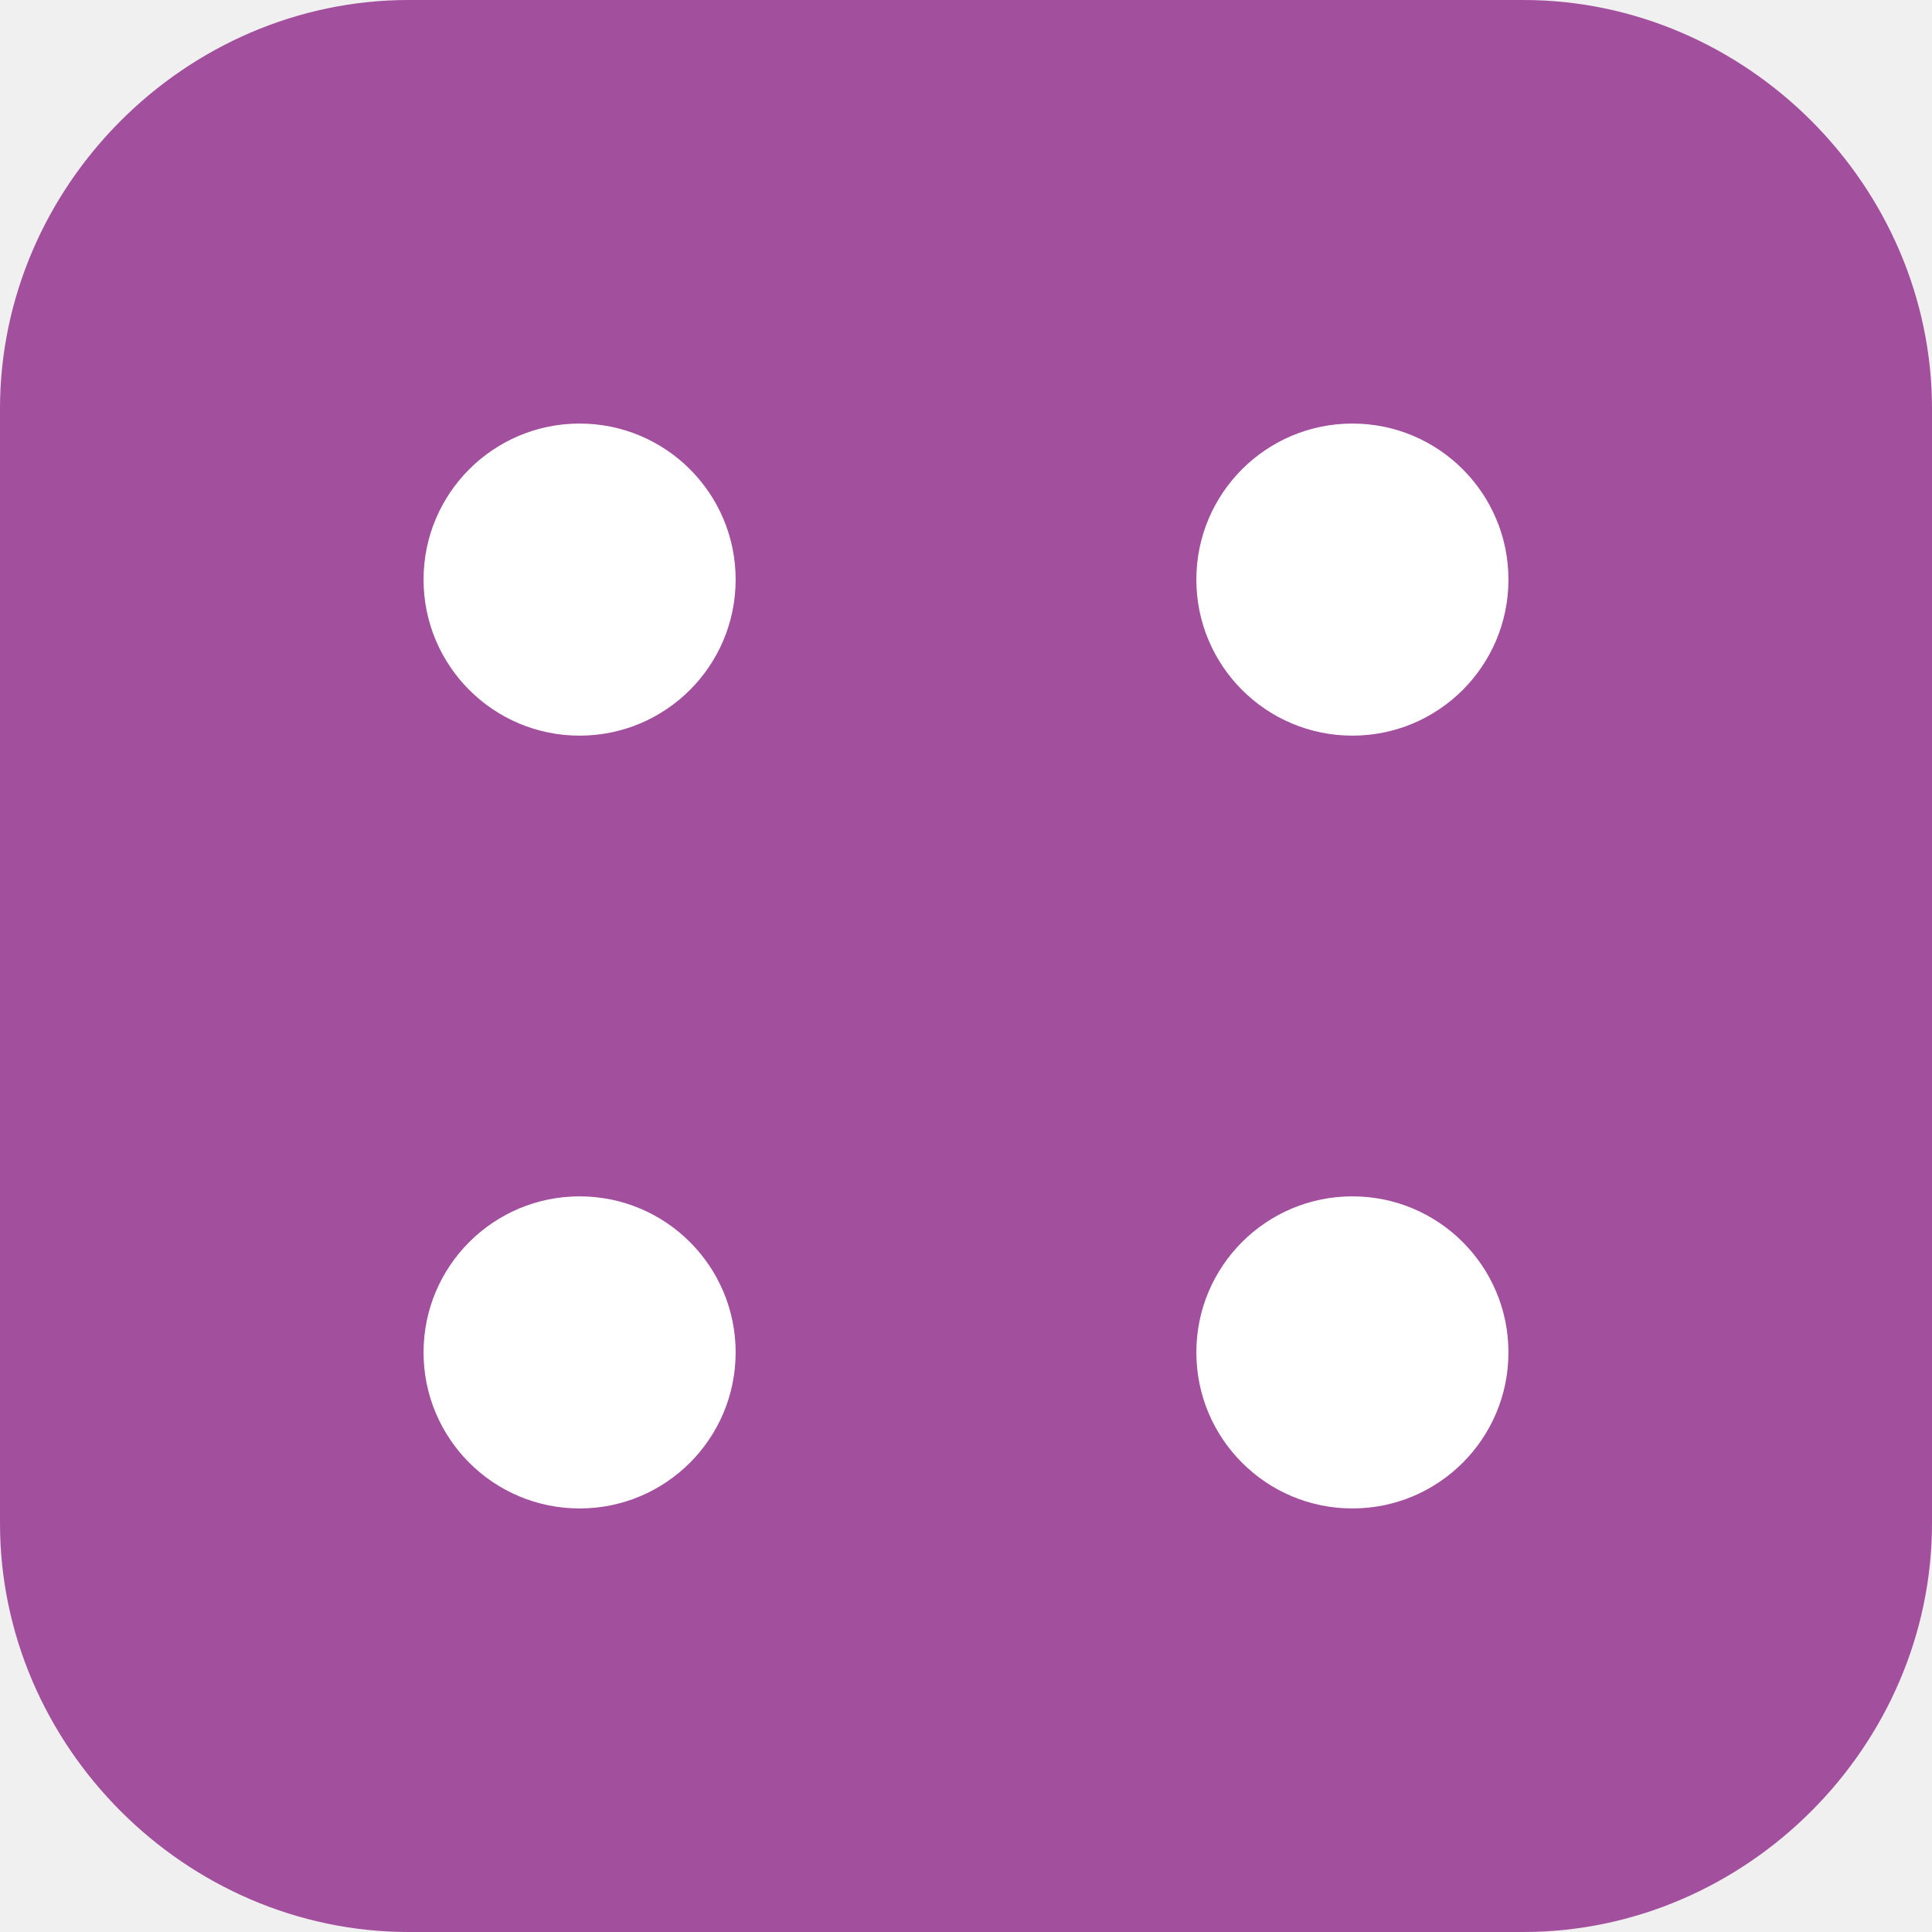
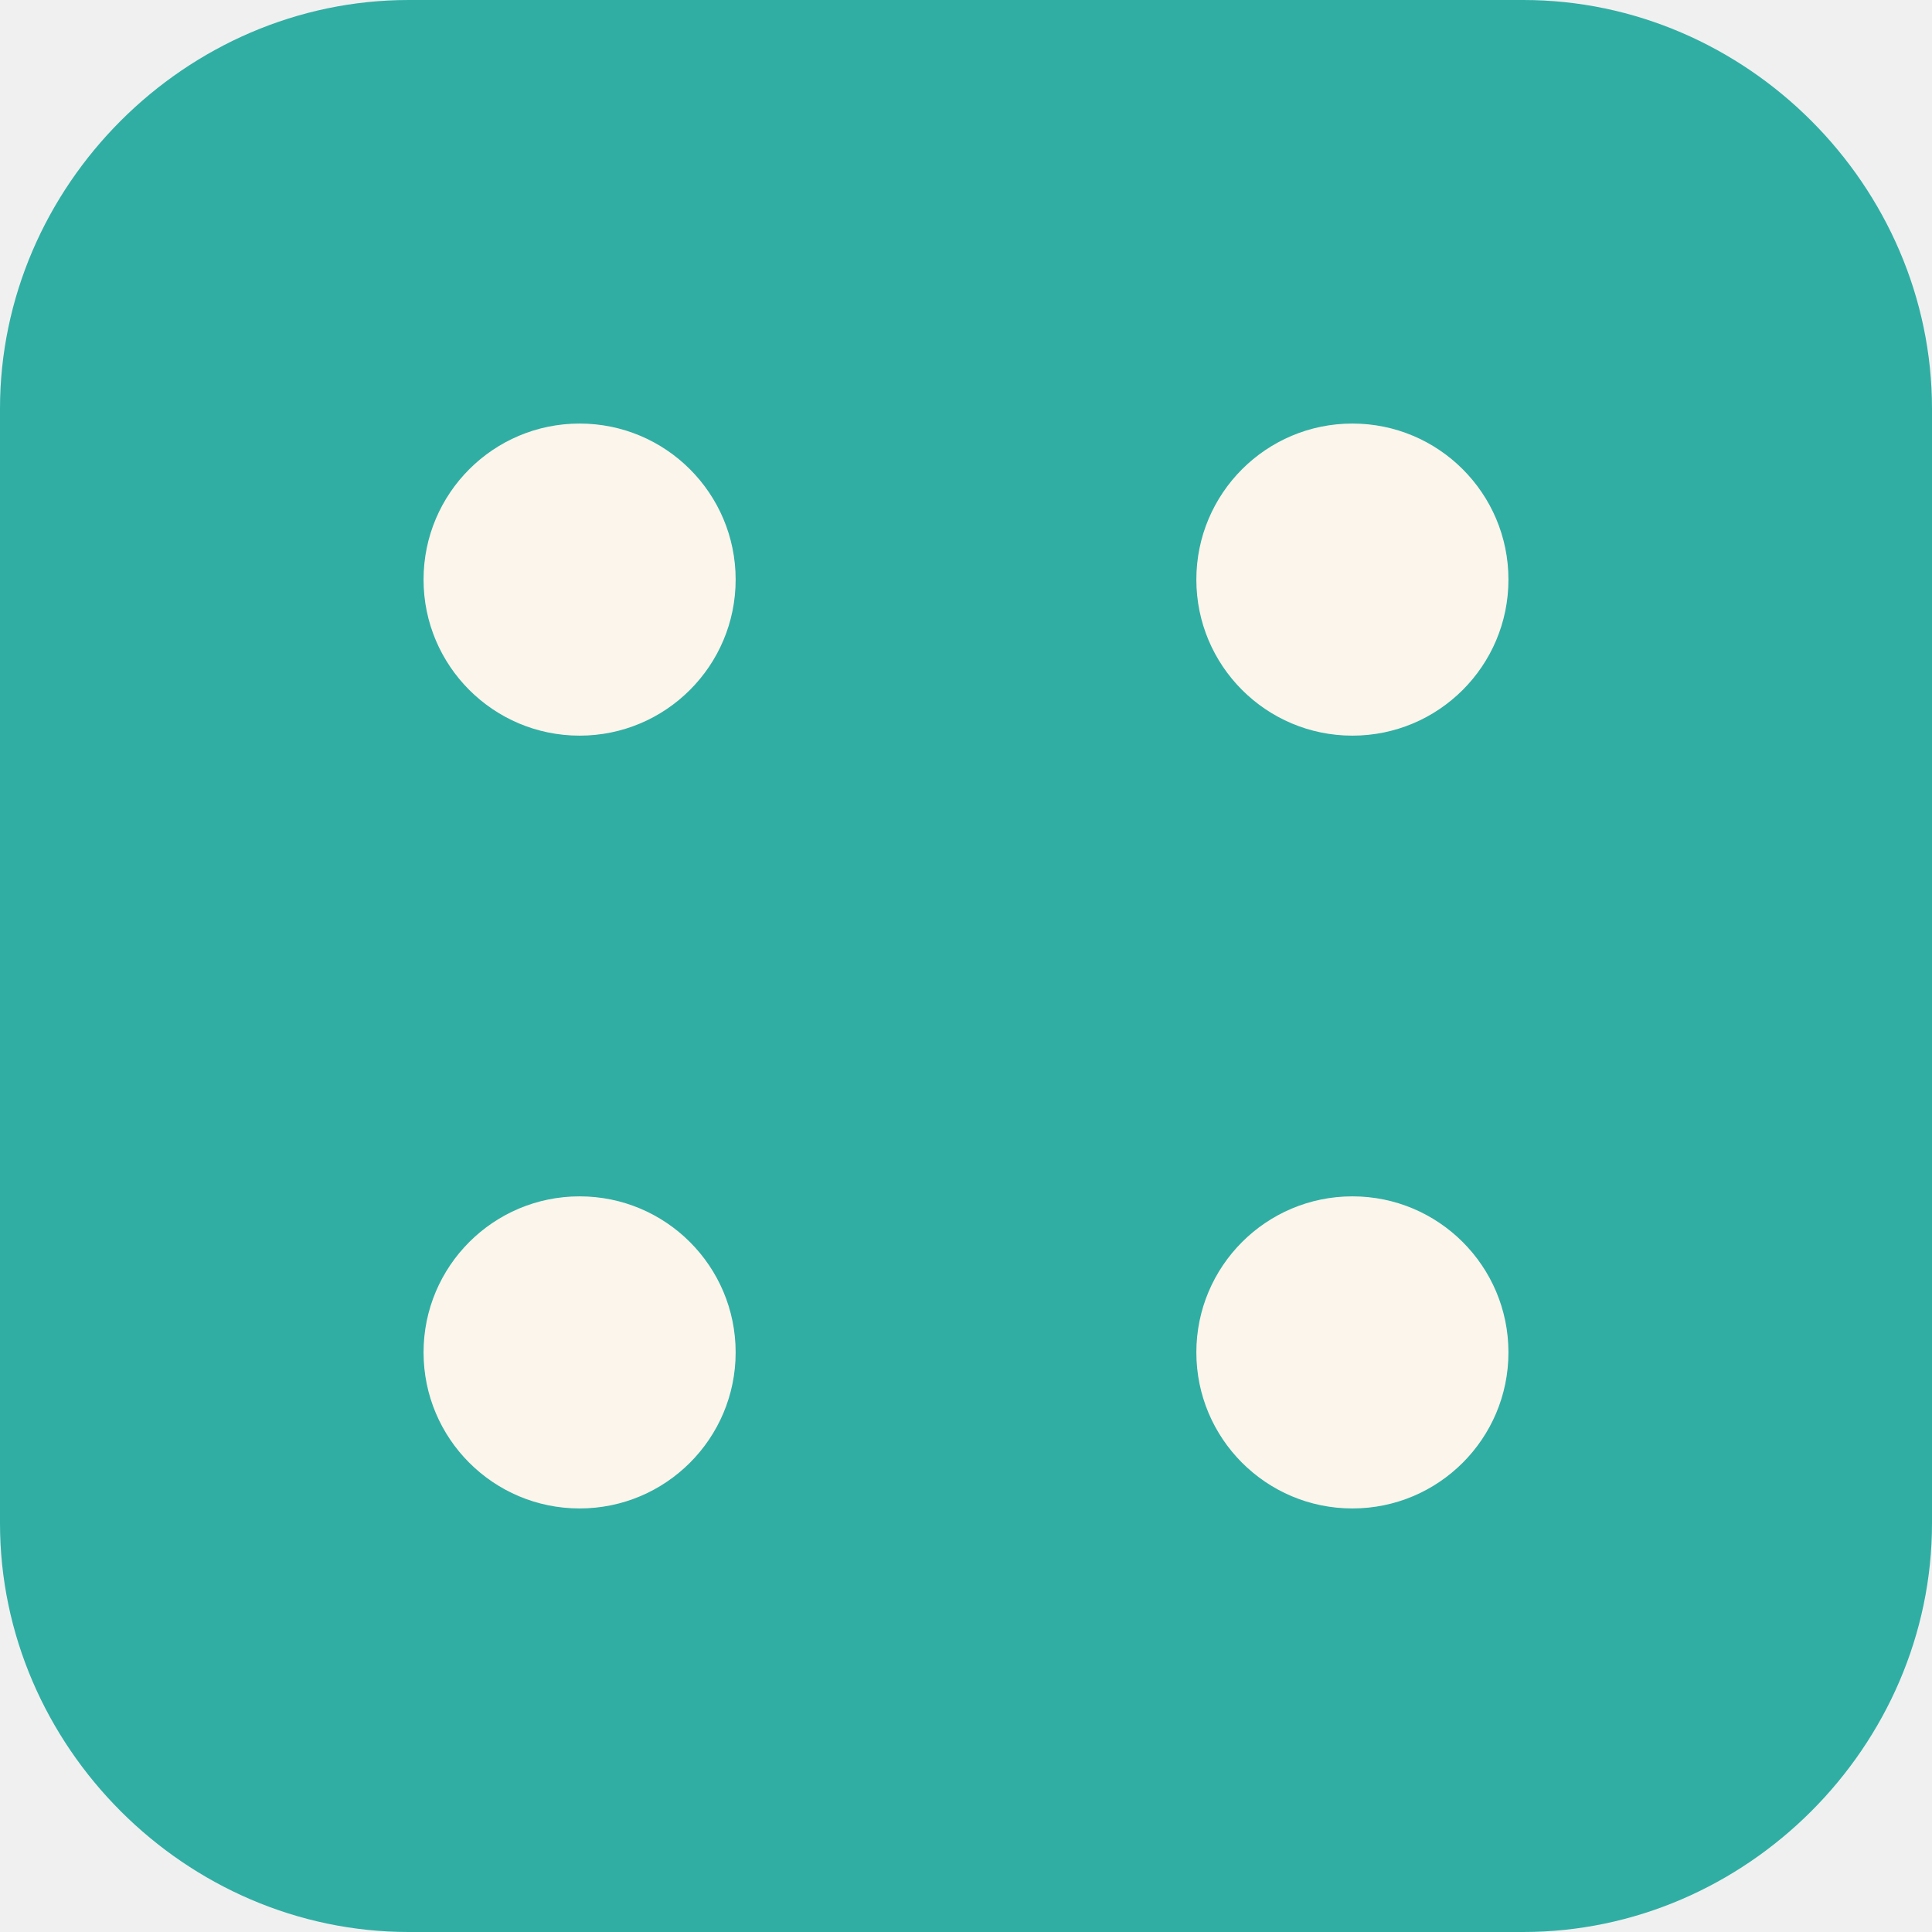
<svg xmlns="http://www.w3.org/2000/svg" version="1.1" baseProfile="tiny" x="0px" y="0px" viewBox="0 0 26 26" xml:space="preserve">
  <g id="Layer_1">
    <g>
-       <path fill="#A24F9D" d="M20.5,26h-15c-3,0-5.5-2.5-5.5-5.5v-15C0,2.5,2.5,0,5.5,0h15c3,0,5.5,2.5,5.5,5.5v15    C26,23.5,23.5,26,20.5,26z" />
+       <path fill="#30AEA4" d="M20.5,26h-15c-3,0-5.5-2.5-5.5-5.5v-15C0,2.5,2.5,0,5.5,0h15c3,0,5.5,2.5,5.5,5.5v15    C26,23.5,23.5,26,20.5,26z" />
      <g>
-         <circle fill="#FFFFFF" cx="18.2" cy="18.2" r="2.1" />
-         <circle fill="#FFFFFF" cx="7.8" cy="7.8" r="2.1" />
+         <circle fill="#fcf5eb" cx="18.2" cy="18.2" r="2.1" />
+         <circle fill="#fcf5eb" cx="7.8" cy="7.8" r="2.1" />
      </g>
      <g>
-         <circle fill="#FFFFFF" cx="18.2" cy="7.8" r="2.1" />
-         <circle fill="#FFFFFF" cx="7.8" cy="18.2" r="2.1" />
+         <circle fill="#fcf5eb" cx="18.2" cy="7.8" r="2.1" />
+         <circle fill="#fcf5eb" cx="7.8" cy="18.2" r="2.1" />
      </g>
    </g>
  </g>
  <g id="Layer_2">
</g>
</svg>
